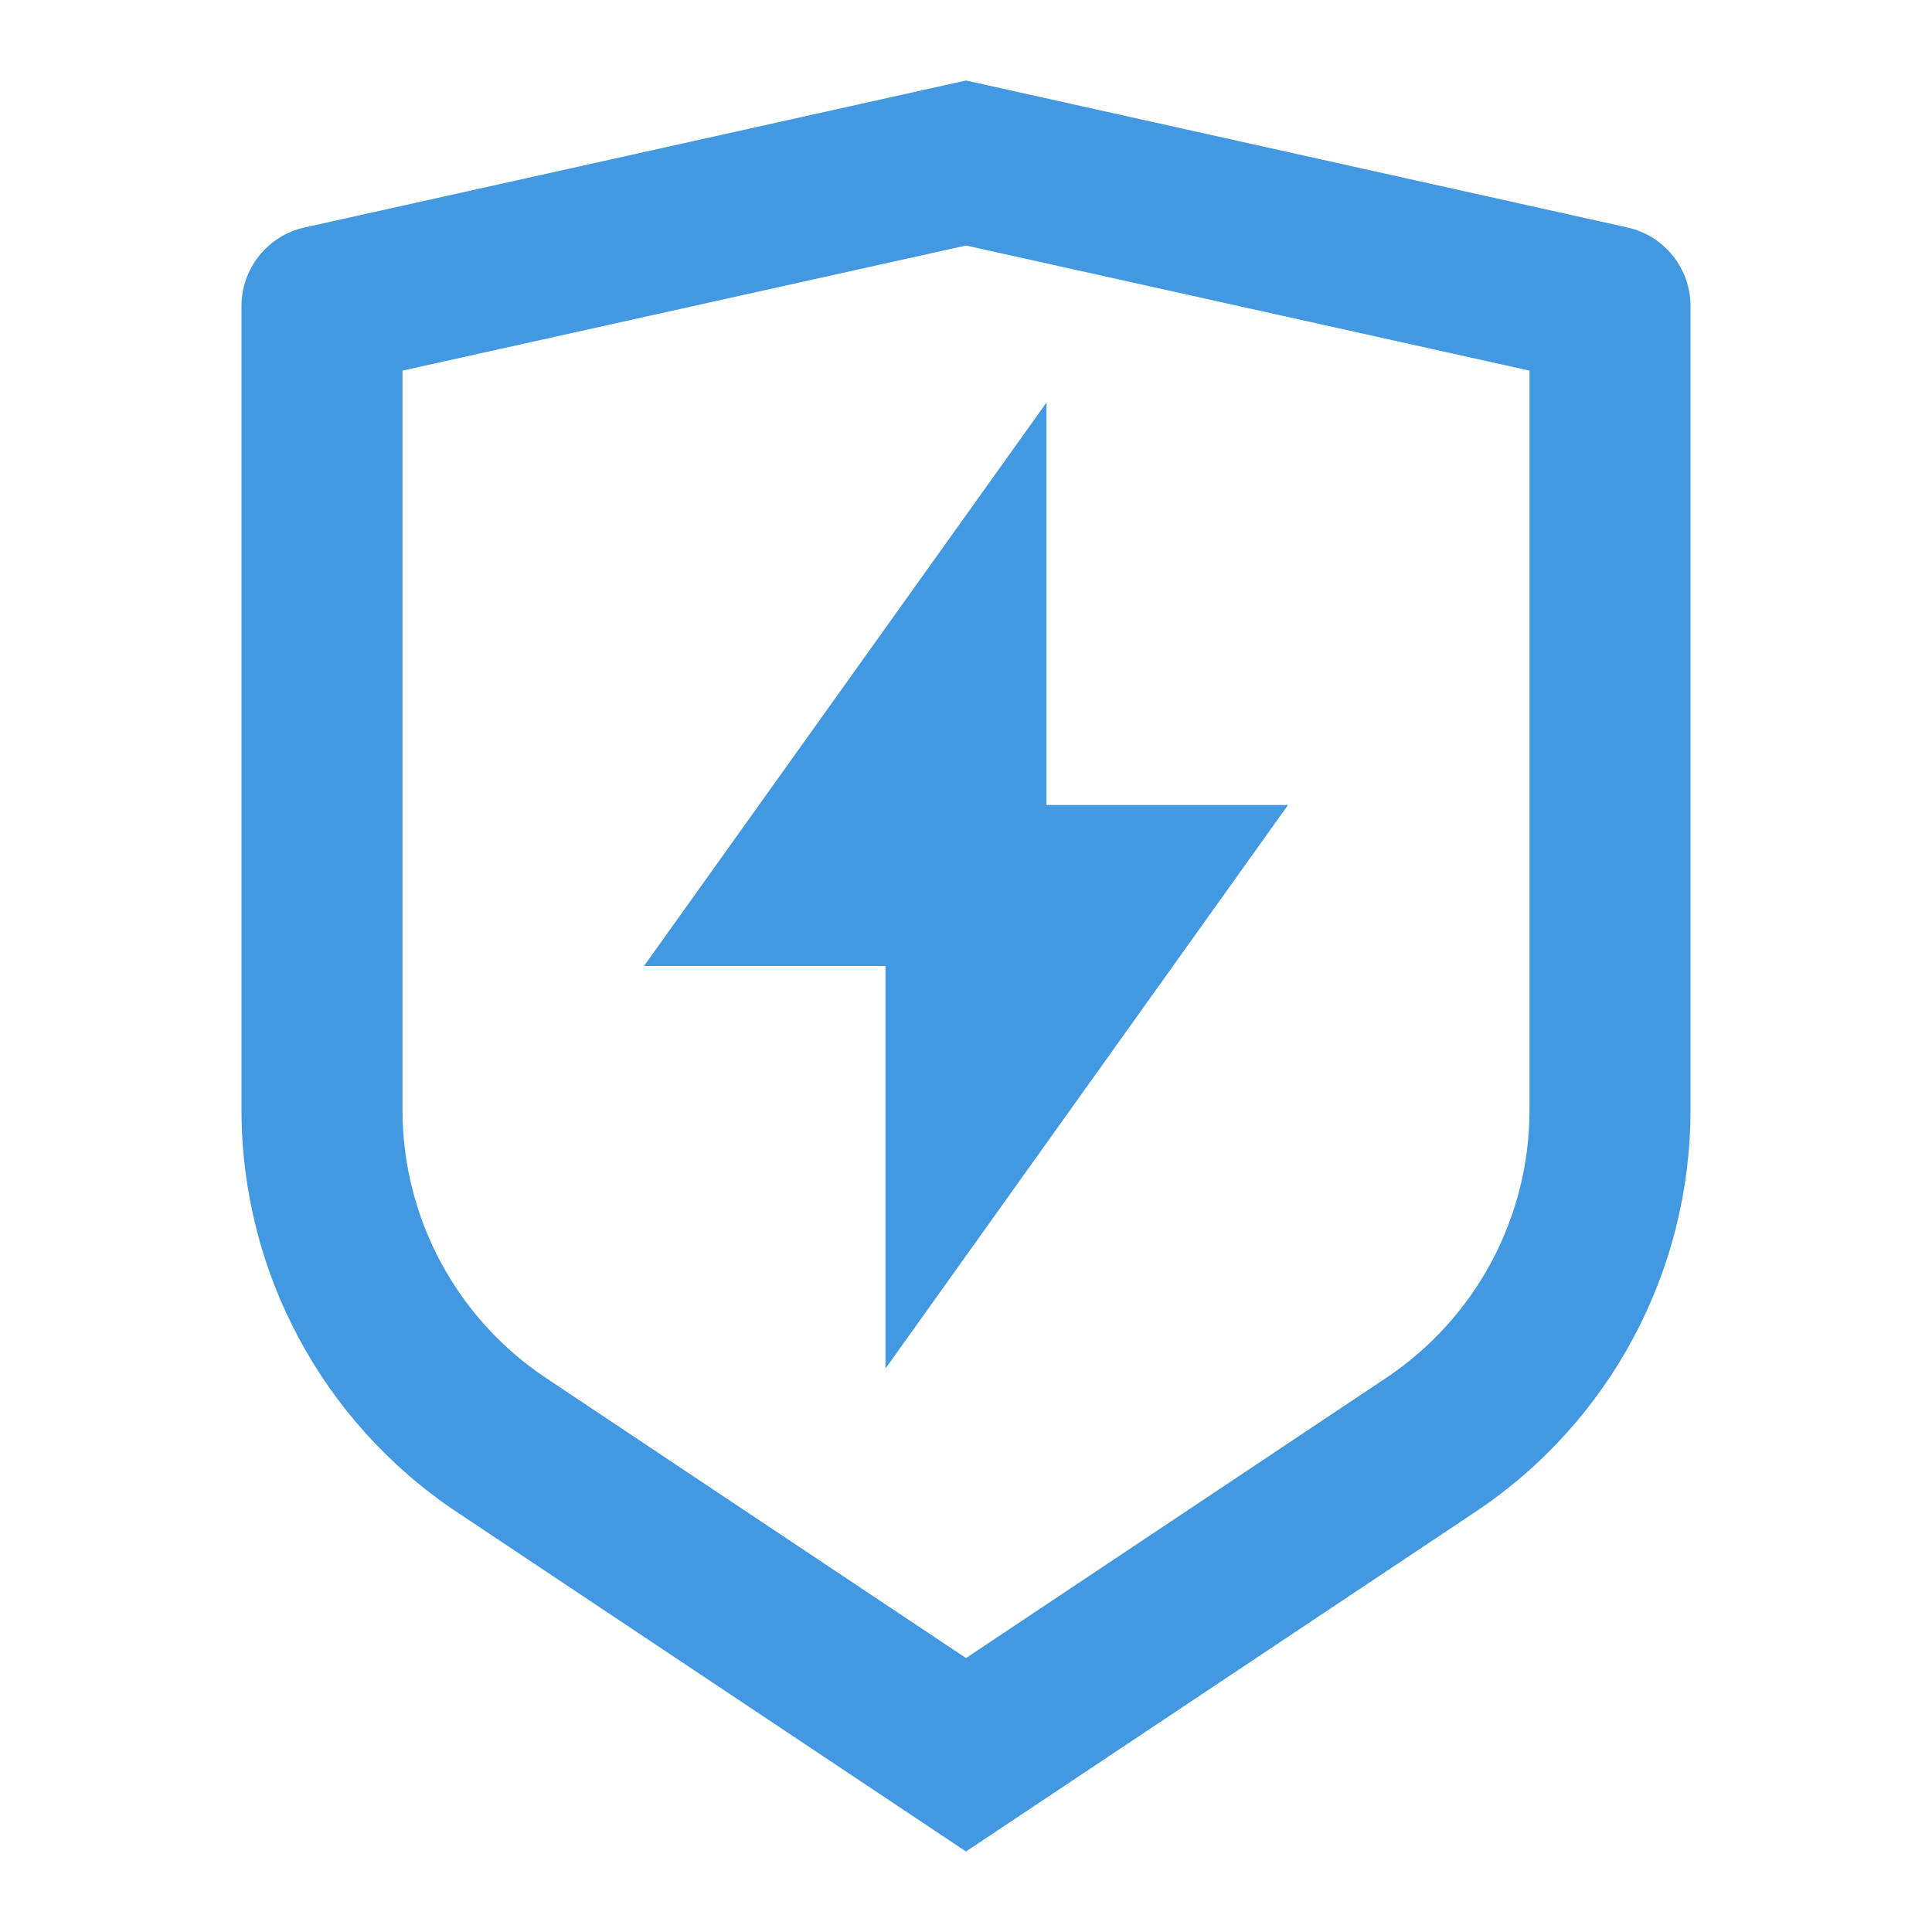
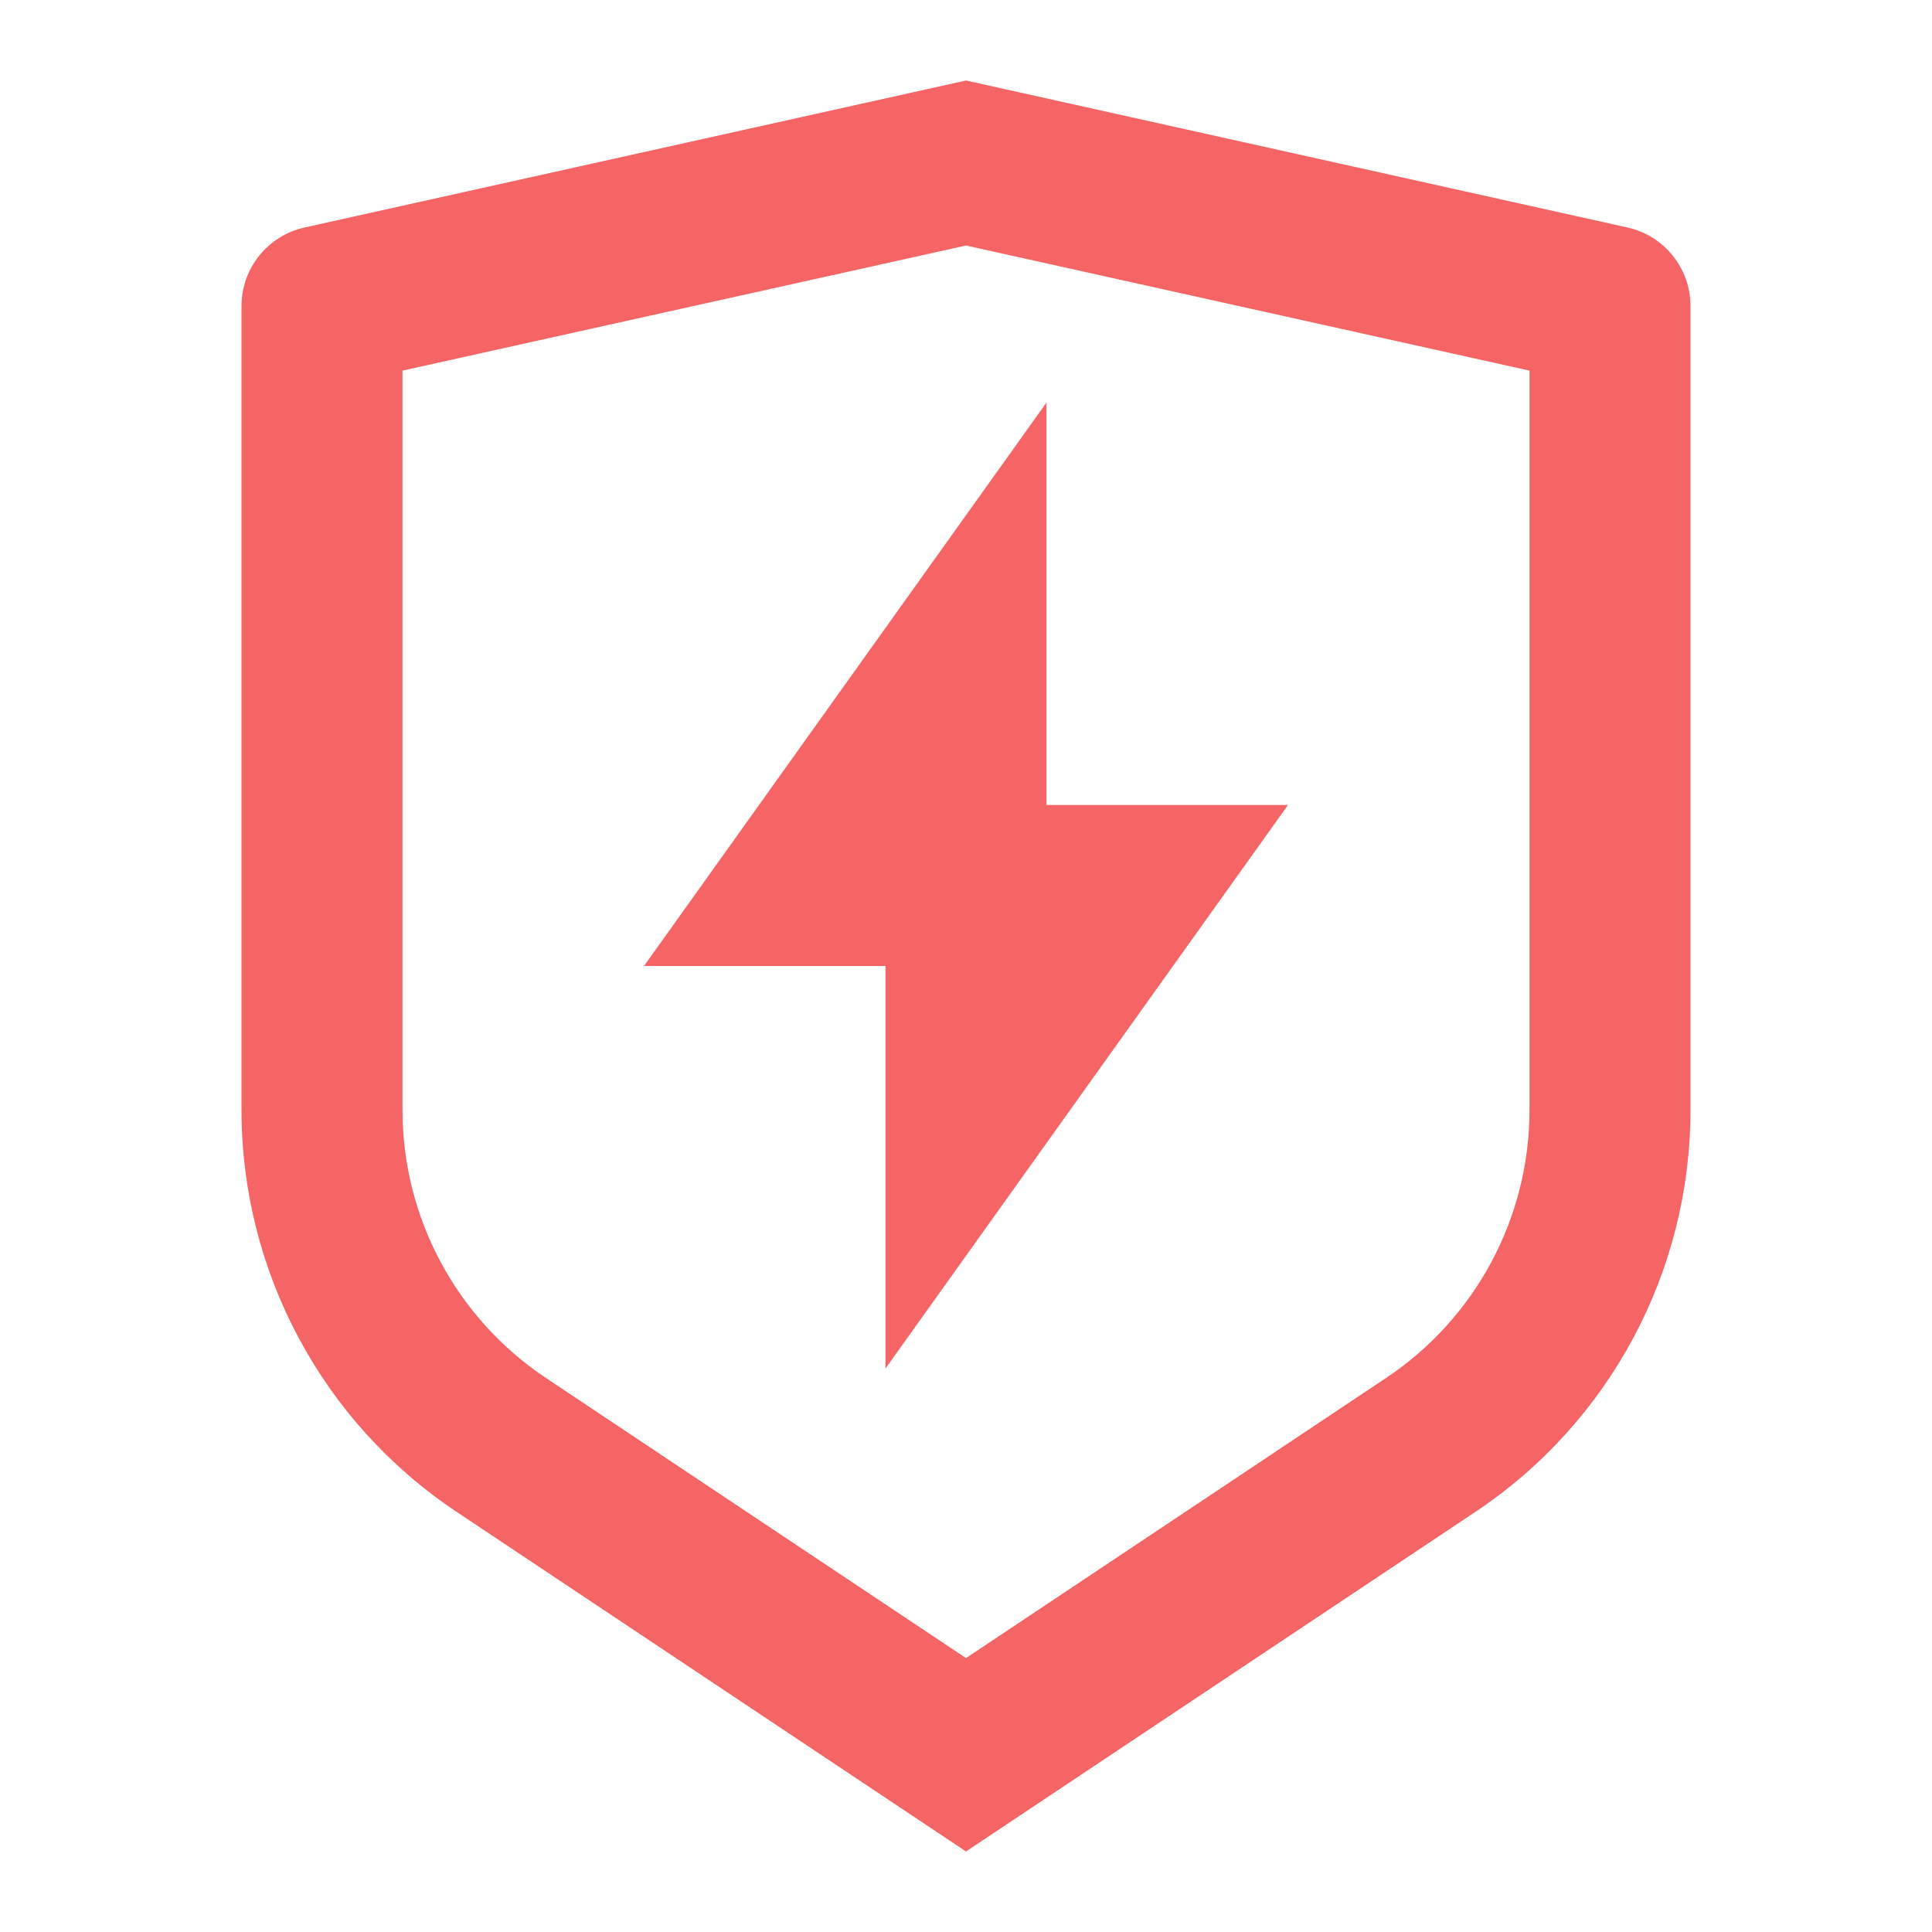
<svg xmlns="http://www.w3.org/2000/svg" viewBox="0 0 24 24" width="24" height="24">
  <path fill="none" d="M0 0h24v24H0z" />
-   <path d="M3.783 2.826L12 1l8.217 1.826a1 1 0 0 1 .783.976v9.987a6 6 0 0 1-2.672 4.992L12 23l-6.328-4.219A6 6 0 0 1 3 13.79V3.802a1 1 0 0 1 .783-.976zM5 4.604v9.185a4 4 0 0 0 1.781 3.328L12 20.597l5.219-3.48A4 4 0 0 0 19 13.79V4.604L12 3.05 5 4.604zM13 10h3l-5 7v-5H8l5-7v5z" fill="#4299e1" />
+   <path d="M3.783 2.826L12 1l8.217 1.826a1 1 0 0 1 .783.976v9.987a6 6 0 0 1-2.672 4.992L12 23l-6.328-4.219A6 6 0 0 1 3 13.79V3.802a1 1 0 0 1 .783-.976zM5 4.604v9.185a4 4 0 0 0 1.781 3.328L12 20.597l5.219-3.48A4 4 0 0 0 19 13.79V4.604L12 3.05 5 4.604zM13 10h3l-5 7v-5H8l5-7v5z" fill="#f56565" />
</svg>
